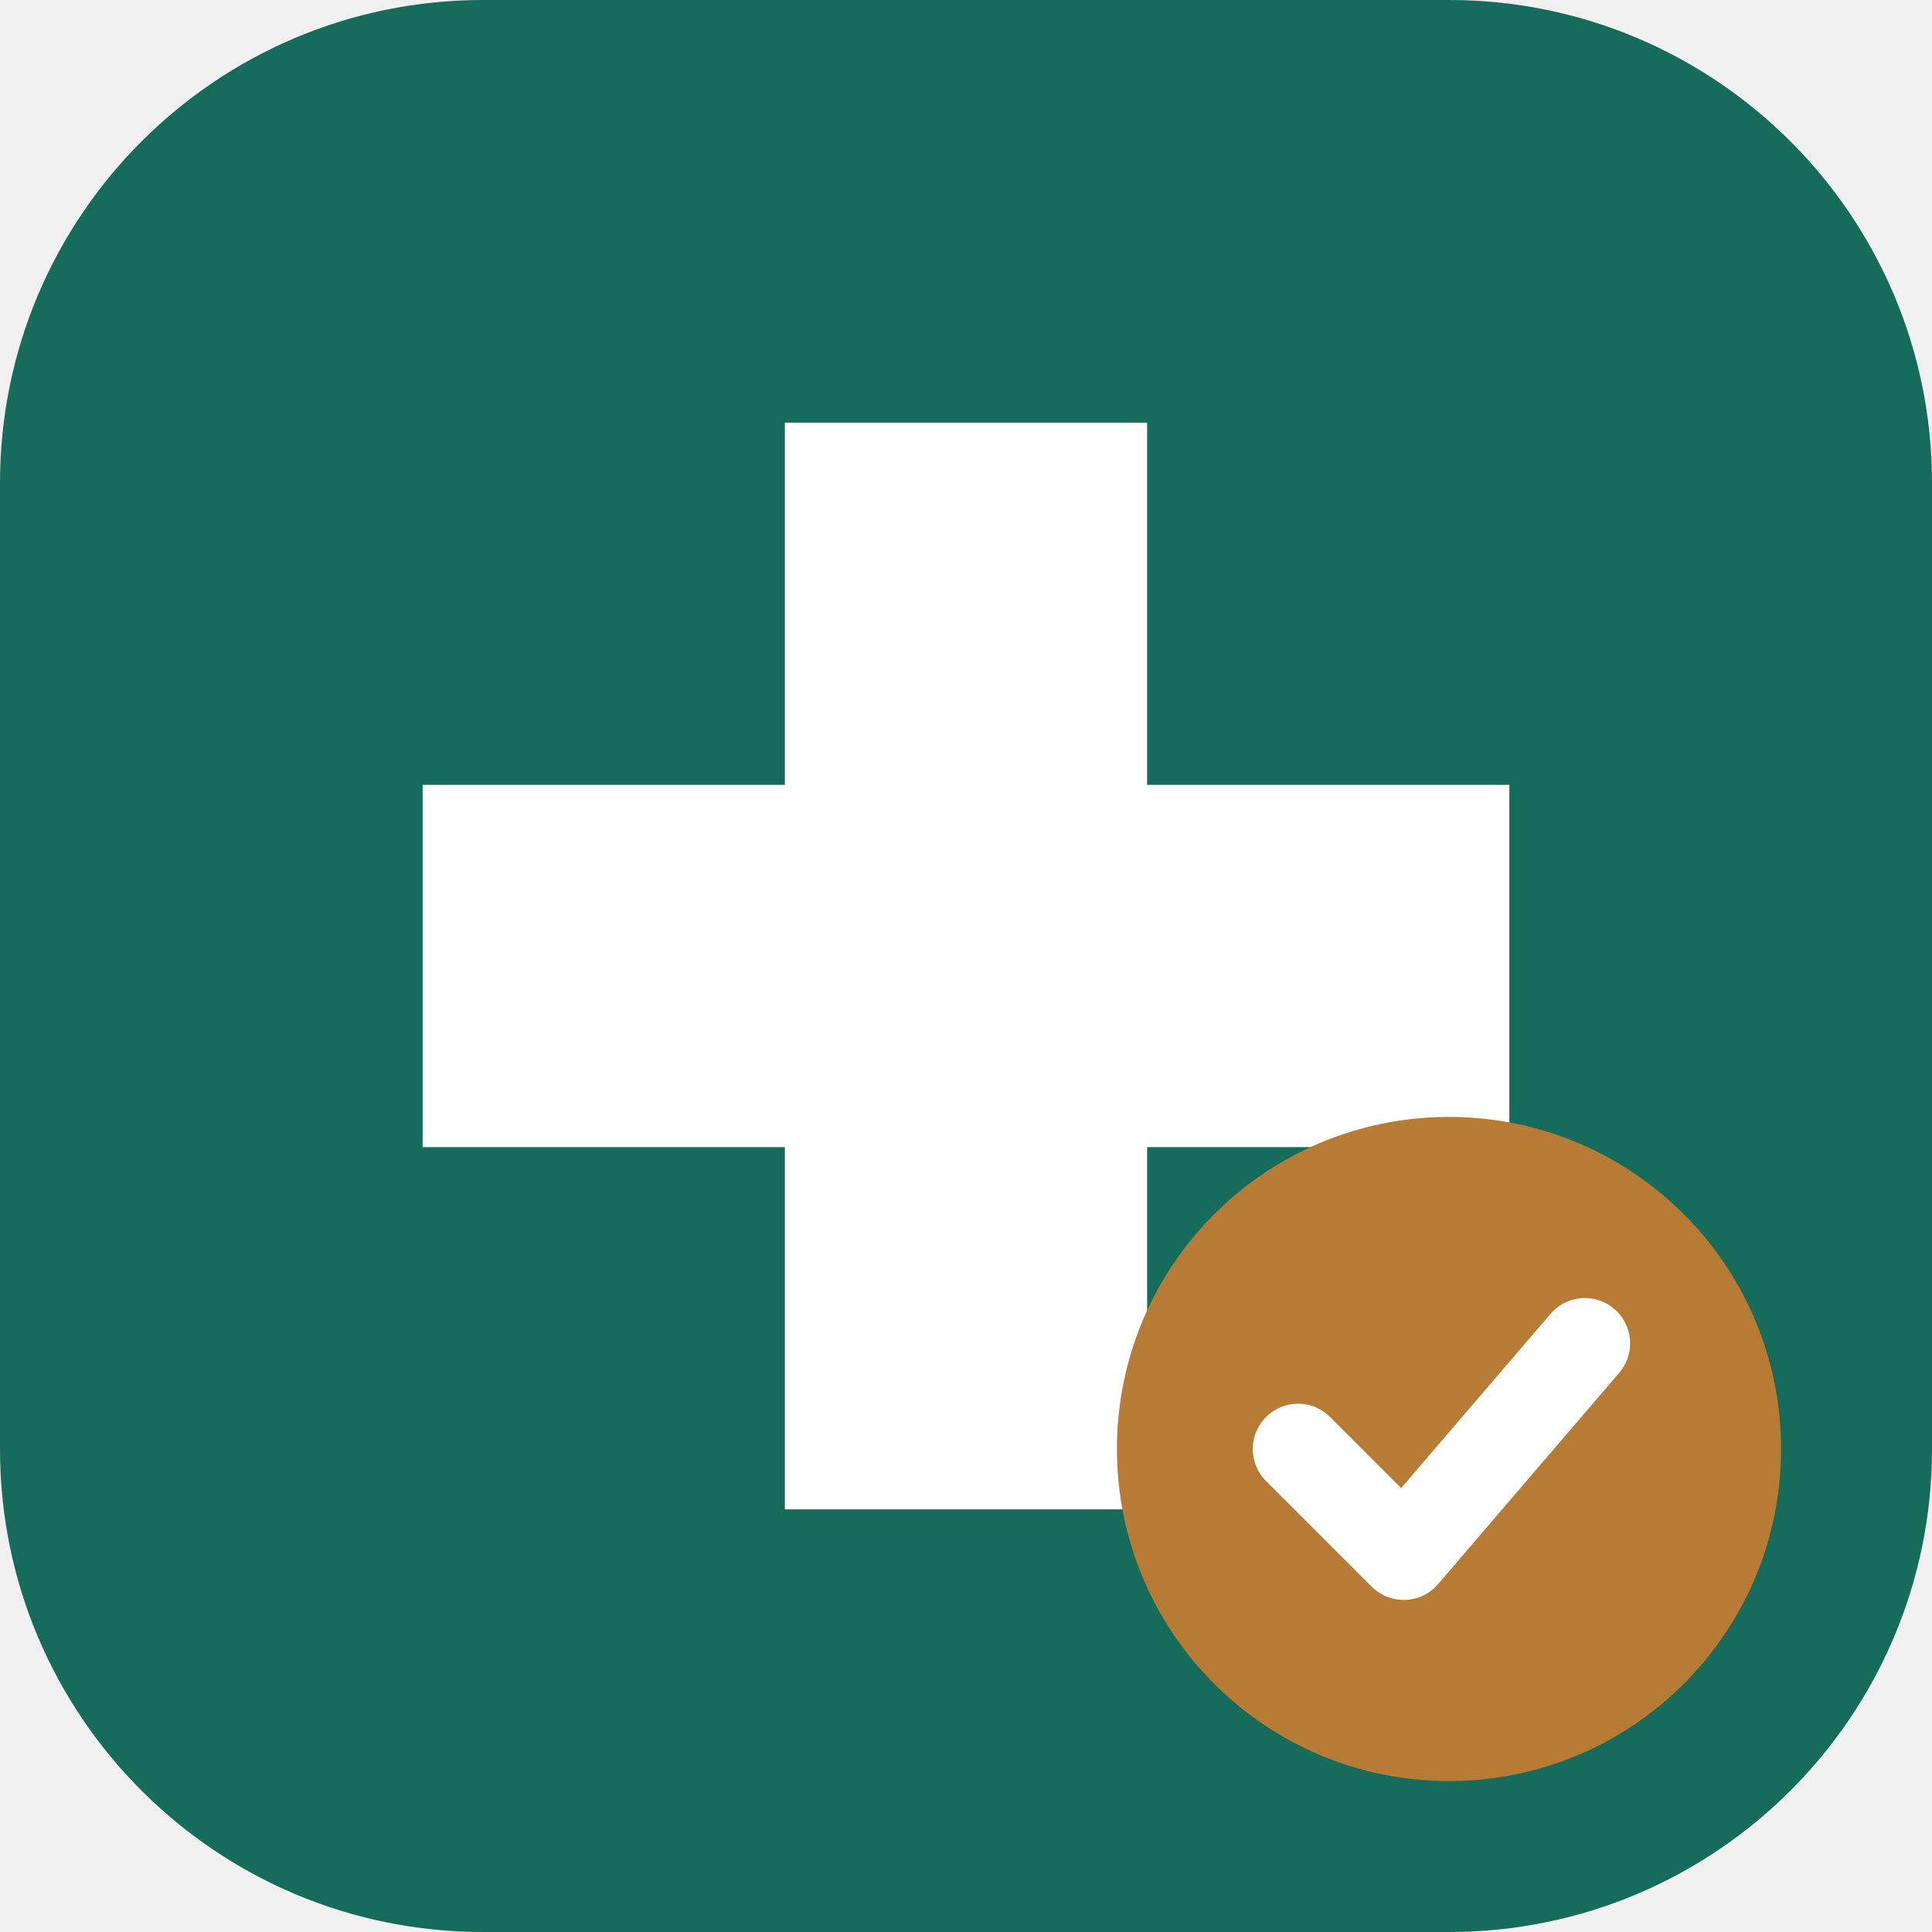
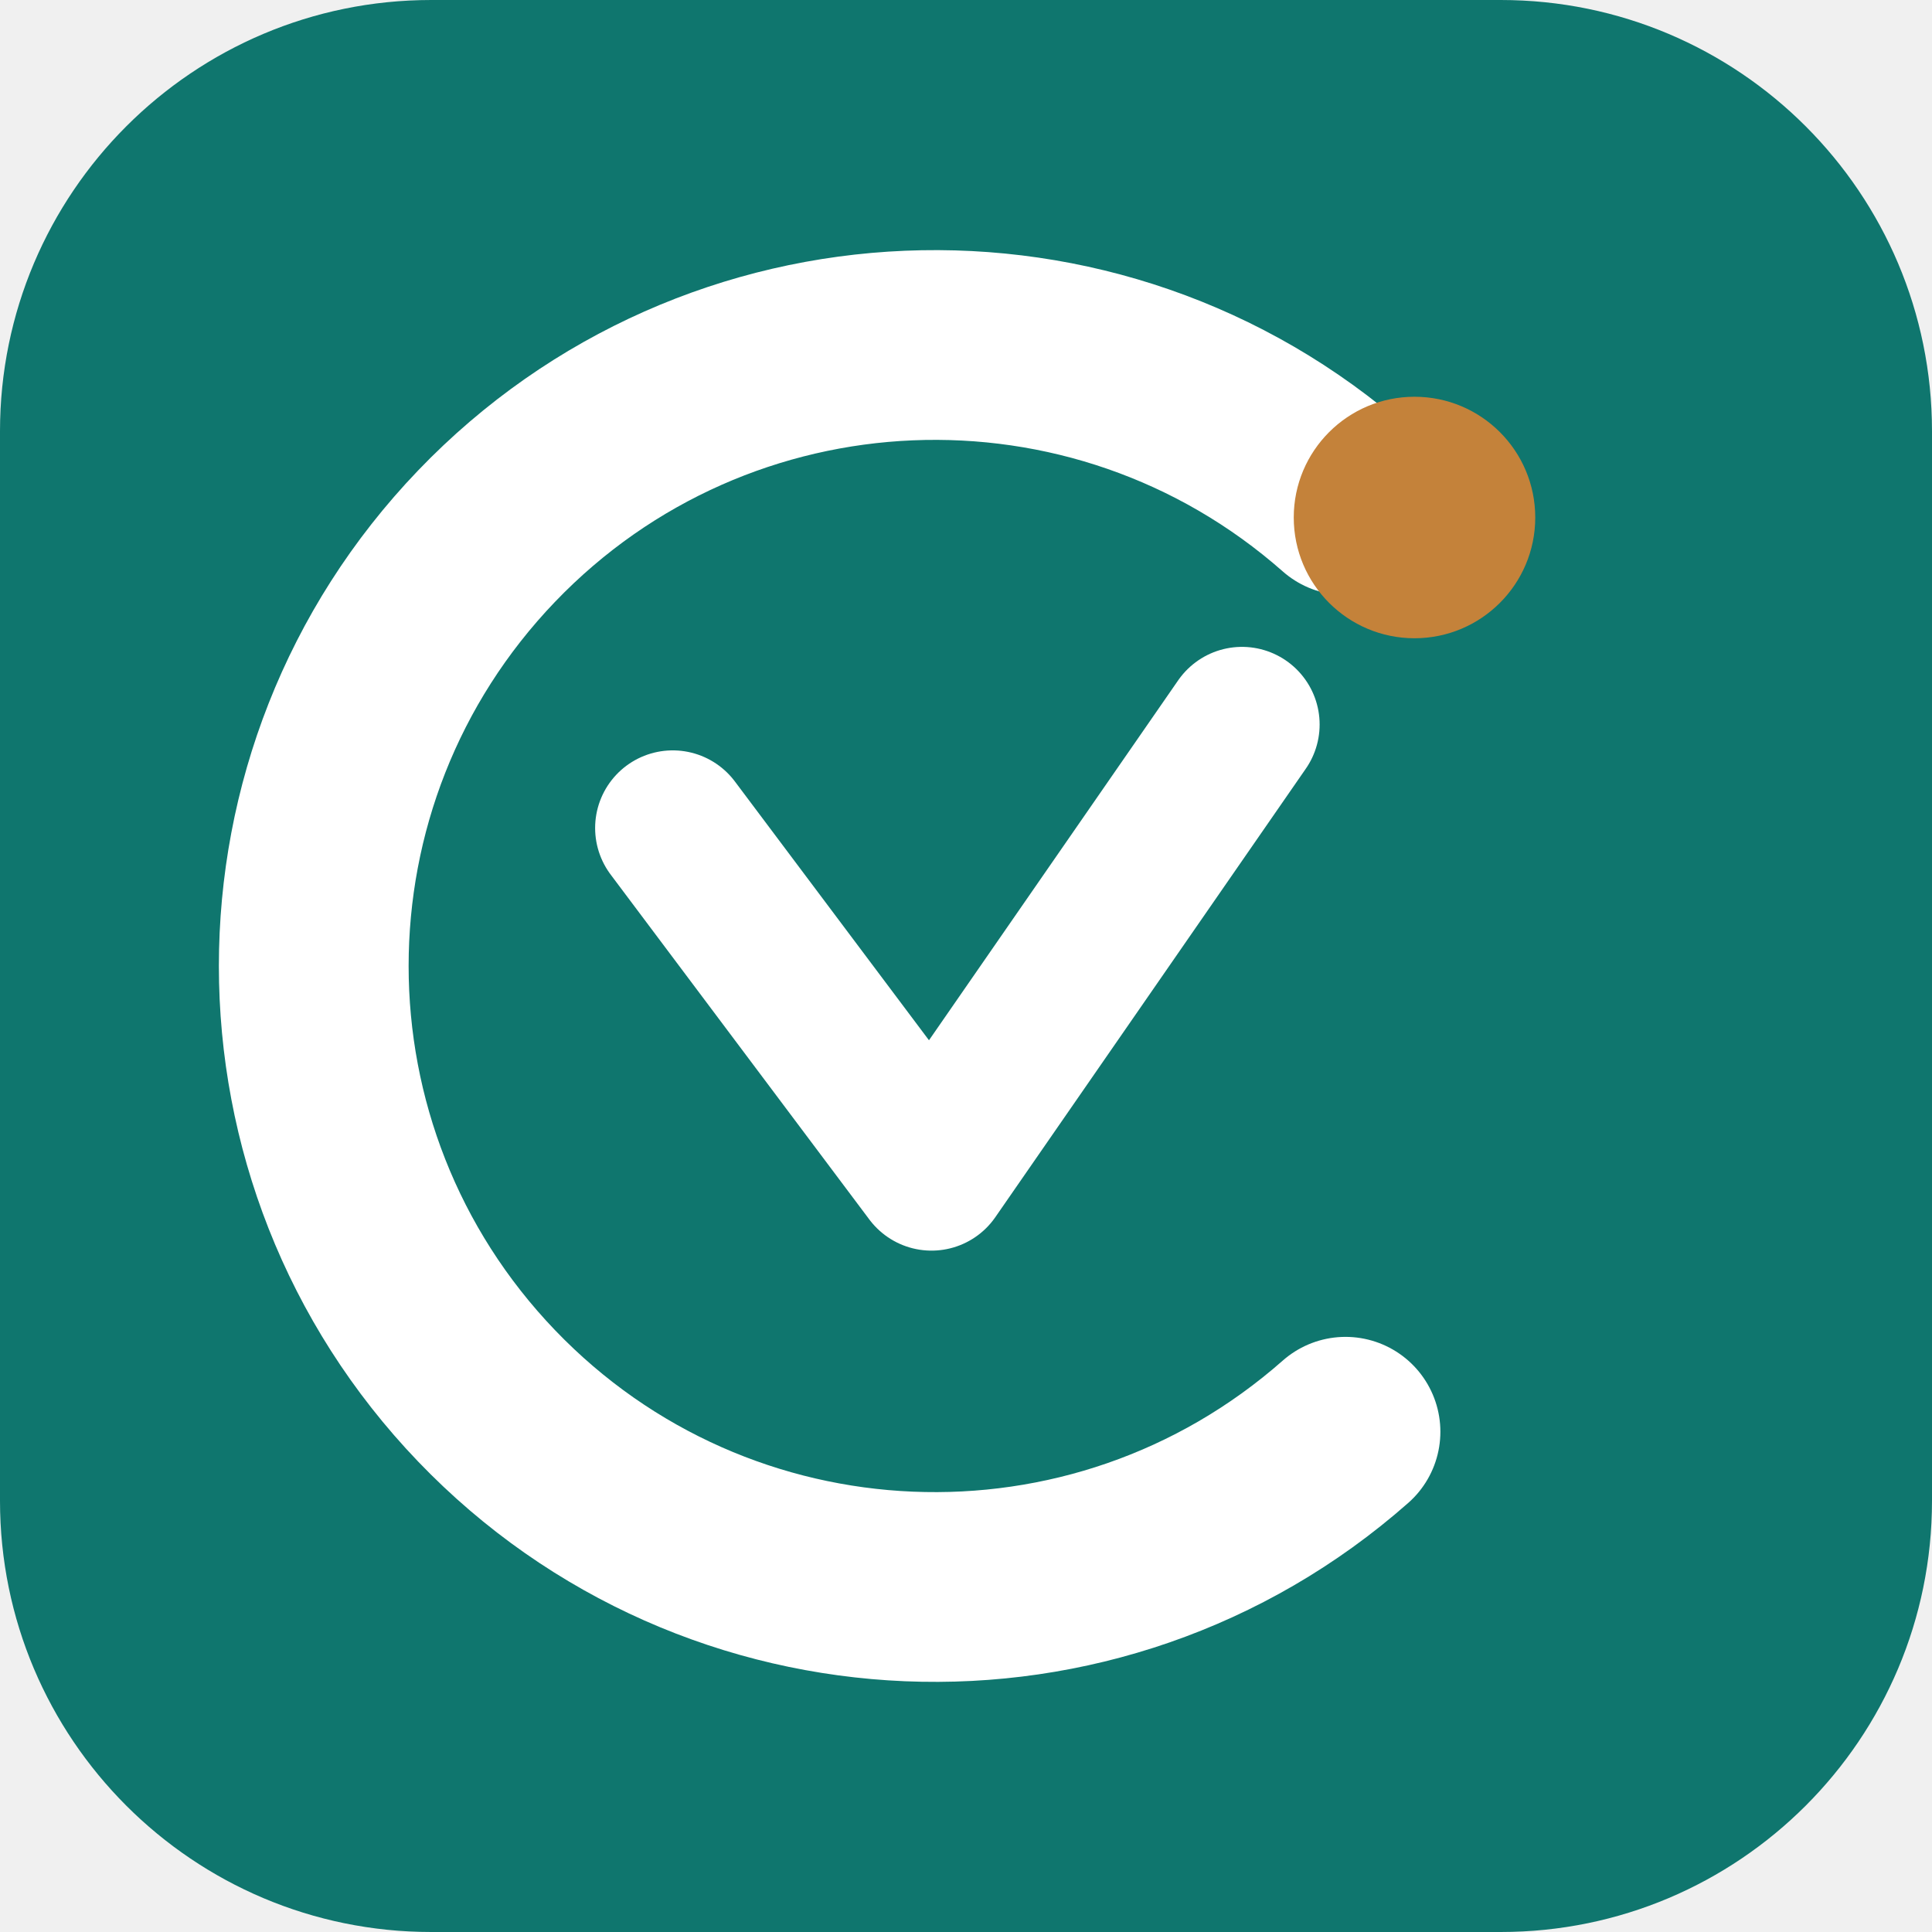
- <svg xmlns="http://www.w3.org/2000/svg" viewBox="0 0 64 64">
-   <rect width="64" height="64" rx="16" fill="#176b5b" />
-   <path d="M26 14h12v12h12v12H38v12H26V38H14V26h12z" fill="#fff" />
-   <circle cx="48" cy="48" r="11" fill="#b77b35" />
-   <path d="m43 48 3.5 3.5 6-7" fill="none" stroke="#fff" stroke-width="3" stroke-linecap="round" stroke-linejoin="round" />
+ <svg xmlns="http://www.w3.org/2000/svg" viewBox="0 0 112 112" role="img" aria-label="ClinicViet">
+   <rect width="112" height="112" rx="25" fill="#0F766E" />
+   <path d="M78 29A36 36 0 1 0 78 83" fill="none" stroke="#FFFFFF" stroke-width="11" stroke-linecap="round" />
+   <path d="m39 48 15 20 18-26" fill="none" stroke="#FFFFFF" stroke-width="9" stroke-linecap="round" stroke-linejoin="round" />
+   <circle cx="82" cy="30" r="7" fill="#C4823A" />
</svg>
